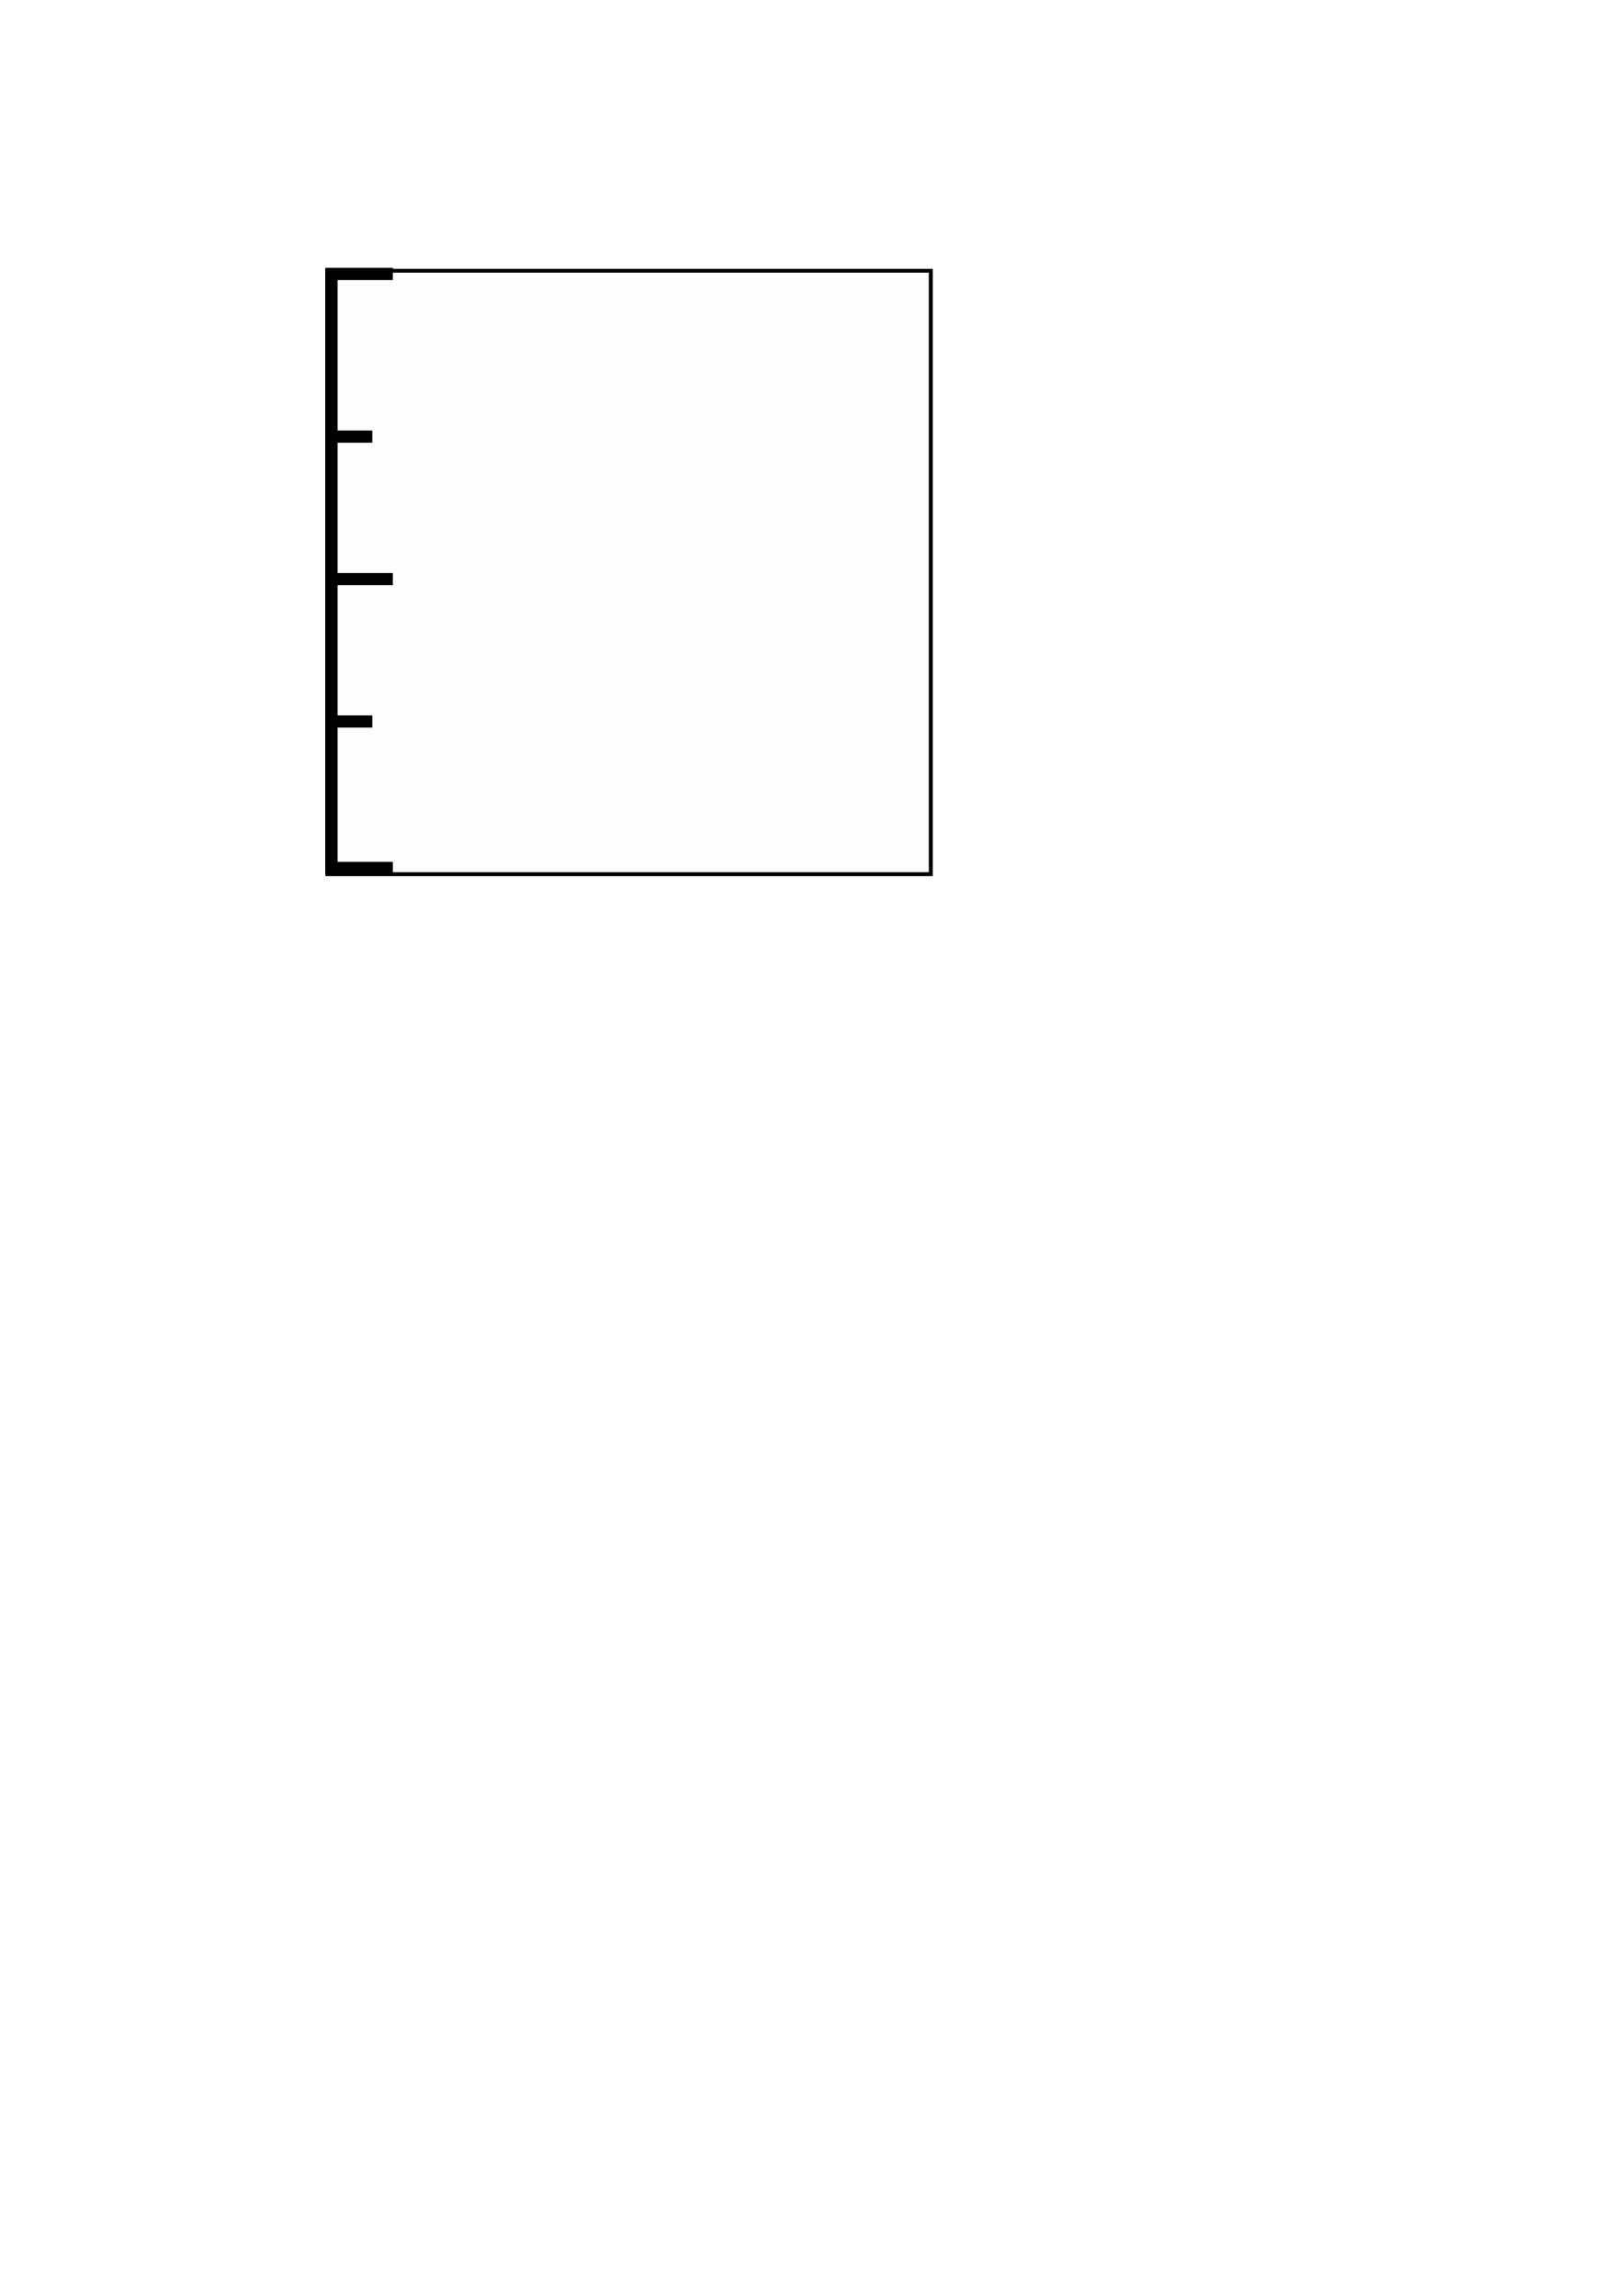
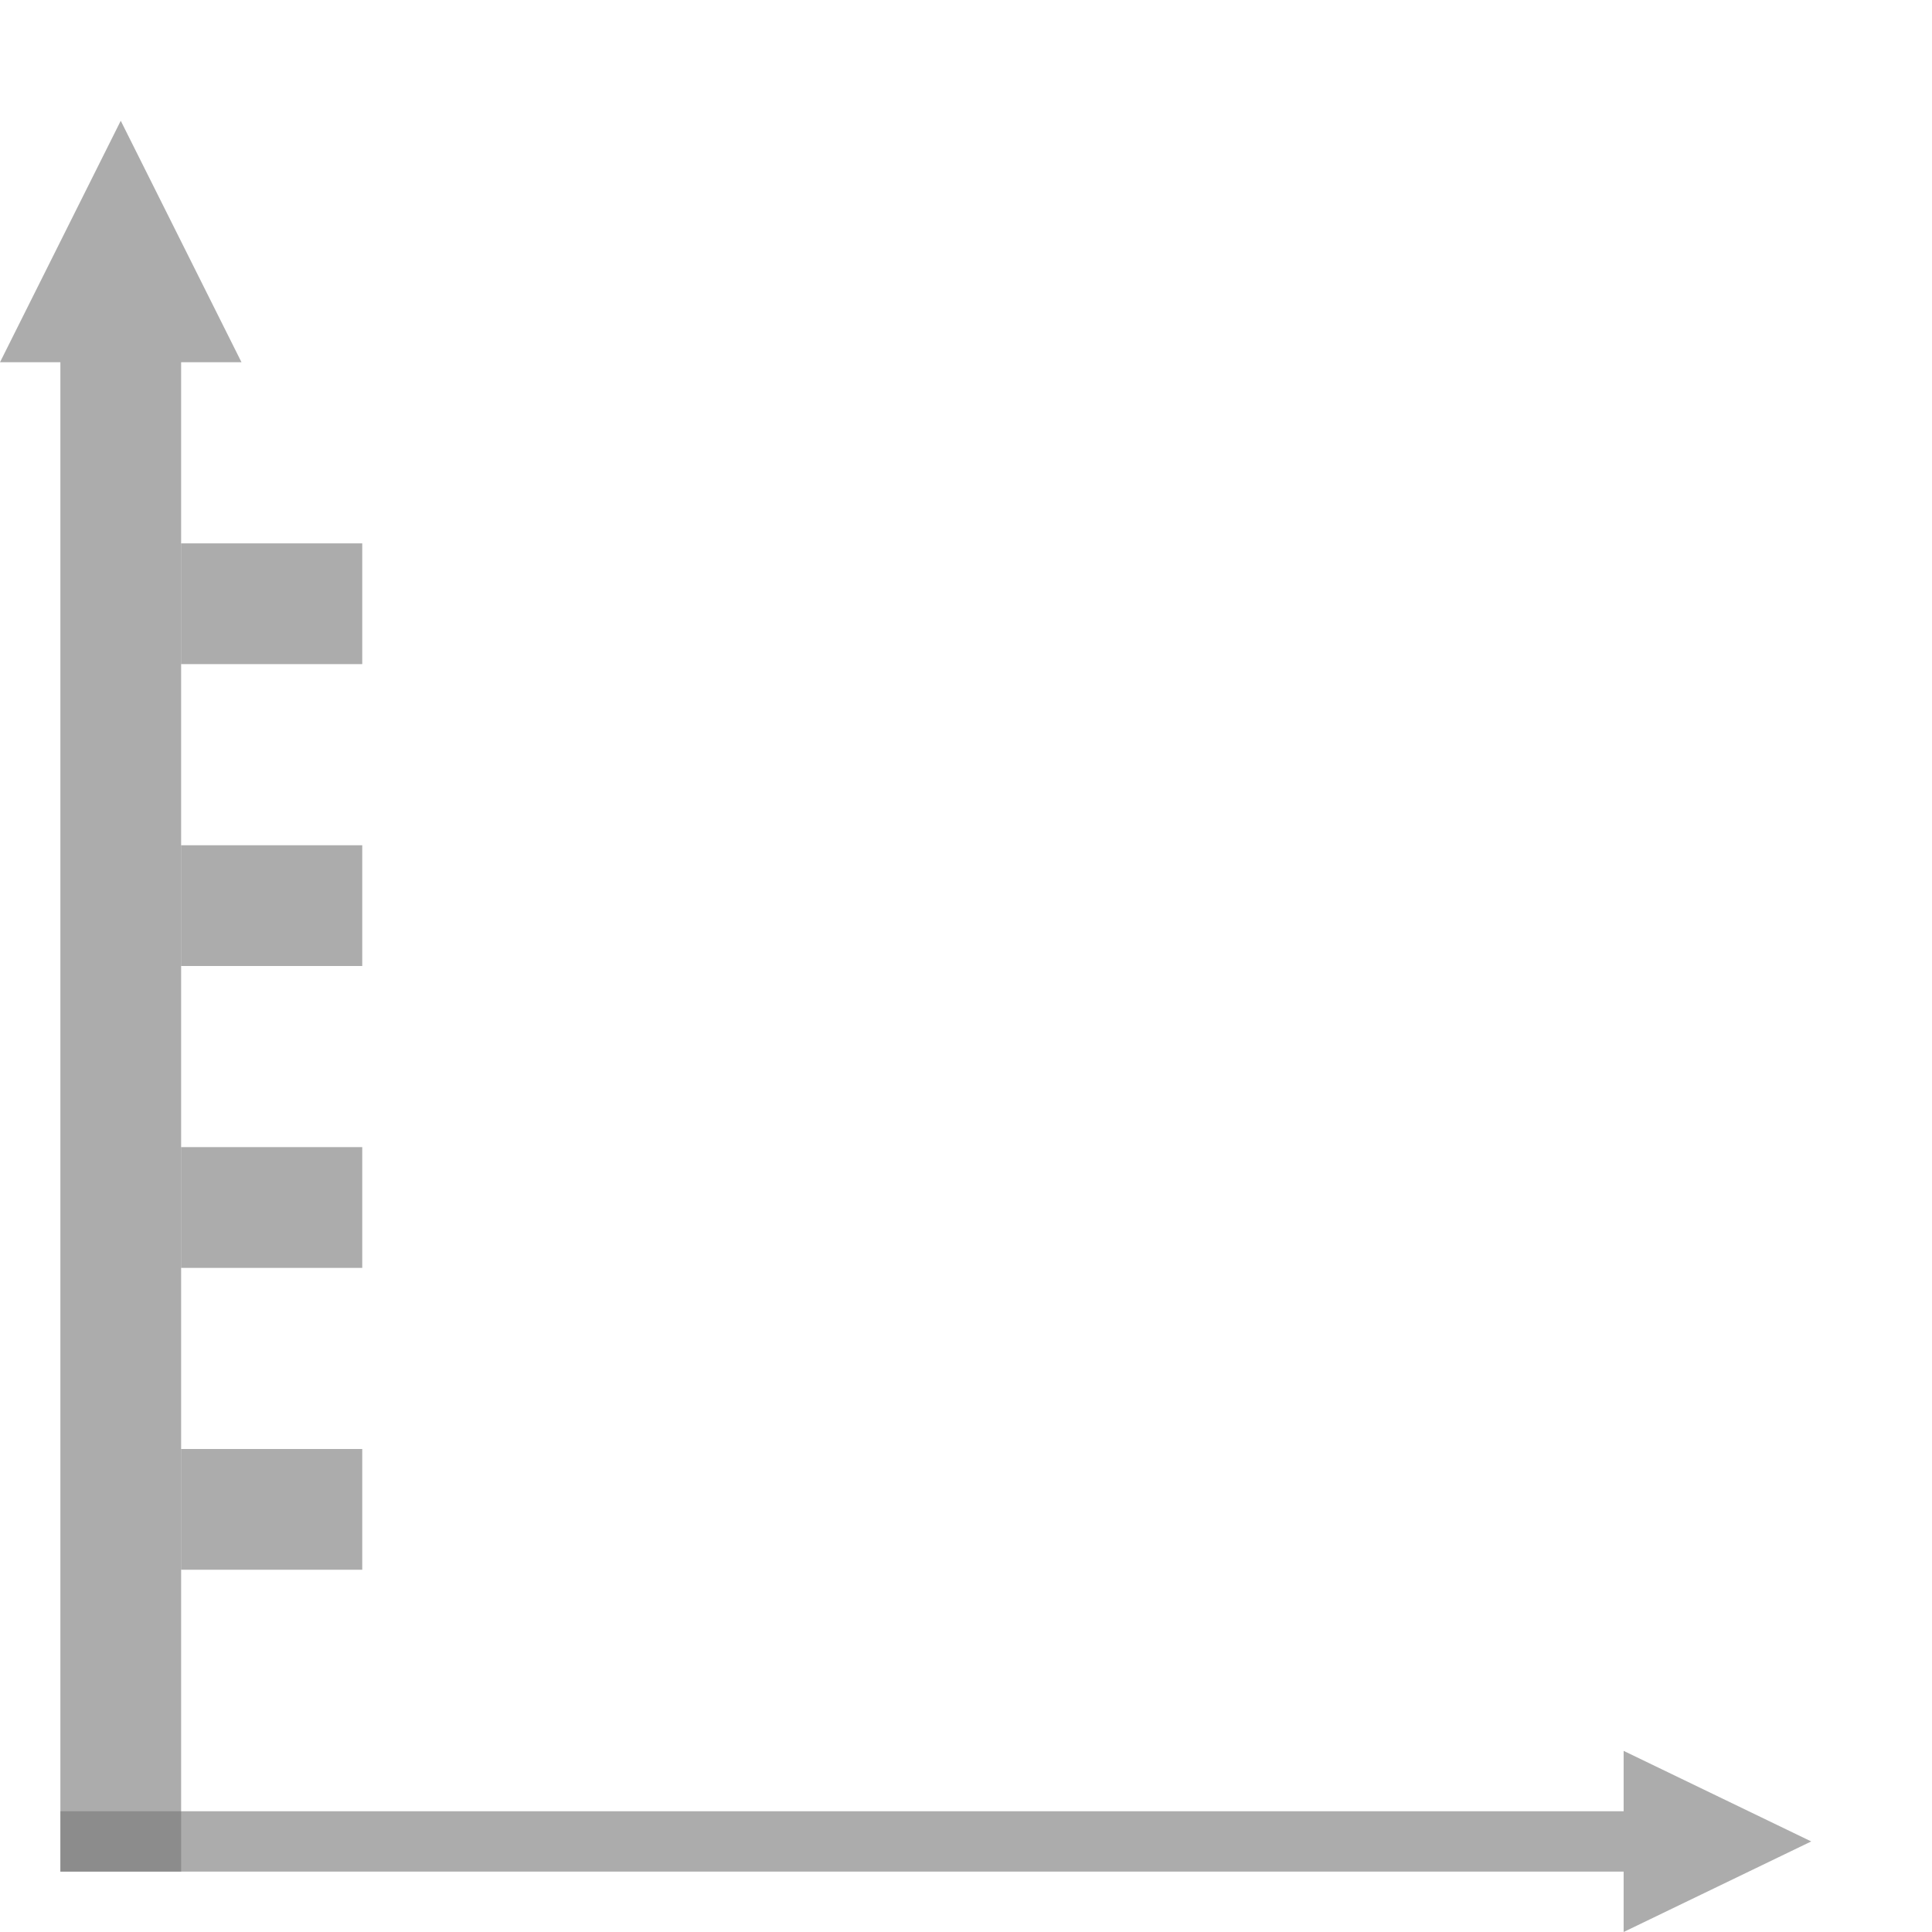
- <svg xmlns="http://www.w3.org/2000/svg" width="210mm" height="297mm" id="svg2" version="1.1">
-   <defs id="defs4" />
+ <svg xmlns="http://www.w3.org/2000/svg" xmlns:xlink="http://www.w3.org/1999/xlink" width="128" height="128" id="svg3408" version="1.0">
+   <defs id="defs3410">
+     <linearGradient id="linearGradient3220">
+       <stop style="stop-color:#ffffff;stop-opacity:1;" offset="0" id="stop3222" />
+       <stop style="stop-color:#ffffff;stop-opacity:0;" offset="1" id="stop3224" />
+     </linearGradient>
+     <linearGradient id="linearGradient3201">
+       <stop id="stop3203" offset="0" style="stop-color:#fbaeff;stop-opacity:1;" />
+       <stop id="stop3205" offset="1" style="stop-color:#ffd7d7;stop-opacity:1;" />
+     </linearGradient>
+     <linearGradient id="linearGradient3195">
+       <stop id="stop3197" offset="0" style="stop-color:#99c2fc;stop-opacity:1;" />
+       <stop id="stop3199" offset="1" style="stop-color:#dceafe;stop-opacity:1;" />
+     </linearGradient>
+     <linearGradient id="linearGradient6310">
+       <stop style="stop-color:#b900c4;stop-opacity:1;" offset="0" id="stop6312" />
+       <stop style="stop-color:#ae4300;stop-opacity:1;" offset="1" id="stop6314" />
+     </linearGradient>
+     <linearGradient id="linearGradient3051">
+       <stop style="stop-color:#0968ef;stop-opacity:1;" offset="0" id="stop3053" />
+       <stop style="stop-color:#aecffc;stop-opacity:1;" offset="1" id="stop3055" />
+     </linearGradient>
+     <linearGradient xlink:href="#linearGradient3220" id="linearGradient3226" x1="92.705" y1="8.803" x2="120" y2="76" gradientUnits="userSpaceOnUse" gradientTransform="translate(-4,0)" />
+   </defs>
  <g id="layer1">
-     <rect style="fill:#fffeff;stroke:#000000;stroke-width:1.905;stroke-miterlimit:4;stroke-opacity:1;stroke-dasharray:none;fill-opacity:1" id="rect2985" width="295" height="295" x="160" y="132.362" />
-     <g id="g3831" transform="matrix(1,0,0,0.9946399,2,2.255644)">
-       <path id="path3757-8" d="m 160,427.362 0,-295 30,0" style="fill:none;stroke:#000000;stroke-width:6;stroke-linecap:butt;stroke-linejoin:miter;stroke-miterlimit:4;stroke-opacity:1;stroke-dasharray:none" />
-       <path id="path3759-6" d="m 160,282.362 30,0" style="fill:none;stroke:#000000;stroke-width:6;stroke-linecap:butt;stroke-linejoin:miter;stroke-miterlimit:4;stroke-opacity:1;stroke-dasharray:none" />
-       <path id="path3761-8" d="m 160,424.362 30,0" style="fill:none;stroke:#000000;stroke-width:6;stroke-linecap:butt;stroke-linejoin:miter;stroke-miterlimit:4;stroke-opacity:1;stroke-dasharray:none" />
-       <path id="path3763-6" d="m 160,212.362 20,0" style="fill:none;stroke:#000000;stroke-width:6;stroke-linecap:butt;stroke-linejoin:miter;stroke-miterlimit:4;stroke-opacity:1;stroke-dasharray:none" />
-       <path id="path3765-3" d="m 160,352.362 20,0" style="fill:none;stroke:#000000;stroke-width:6;stroke-linecap:butt;stroke-linejoin:miter;stroke-miterlimit:4;stroke-opacity:1;stroke-dasharray:none" />
-     </g>
+     <path id="path3452" d="m 120,122 -4.143,-2 -8.286,-4 0,4 L 4,120 l 0,4 103.571,0 0,4 8.286,-4 L 120,122 z" style="opacity:0.614;fill:#797979;fill-opacity:1;stroke:none" />
+     <path id="path3452-1" d="m 8,8 c 8,16 0,0 8,16 l -4,0 0,100 -8,0 L 4,24 0,24 C 8,8 0,24 8,8 z" style="opacity:0.614;fill:#797979;fill-opacity:1;stroke:none" />
+     <rect ry="0" rx="0" y="-44" x="12" height="8" width="12" id="rect3574" style="fill:#787878;fill-opacity:0.616;stroke:none" transform="scale(1,-1)" />
+     <rect style="fill:#787878;fill-opacity:0.616;stroke:none" id="rect3576" width="12" height="8" x="12" y="-64" rx="0" ry="0" transform="scale(1,-1)" />
+     <rect ry="0" rx="0" y="-84" x="12" height="8" width="12" id="rect3578" style="fill:#787878;fill-opacity:0.616;stroke:none" transform="scale(1,-1)" />
+     <rect style="fill:#787878;fill-opacity:0.616;stroke:none" id="rect3580" width="12" height="8" x="12" y="-104" rx="0" ry="0" transform="scale(1,-1)" />
  </g>
</svg>
